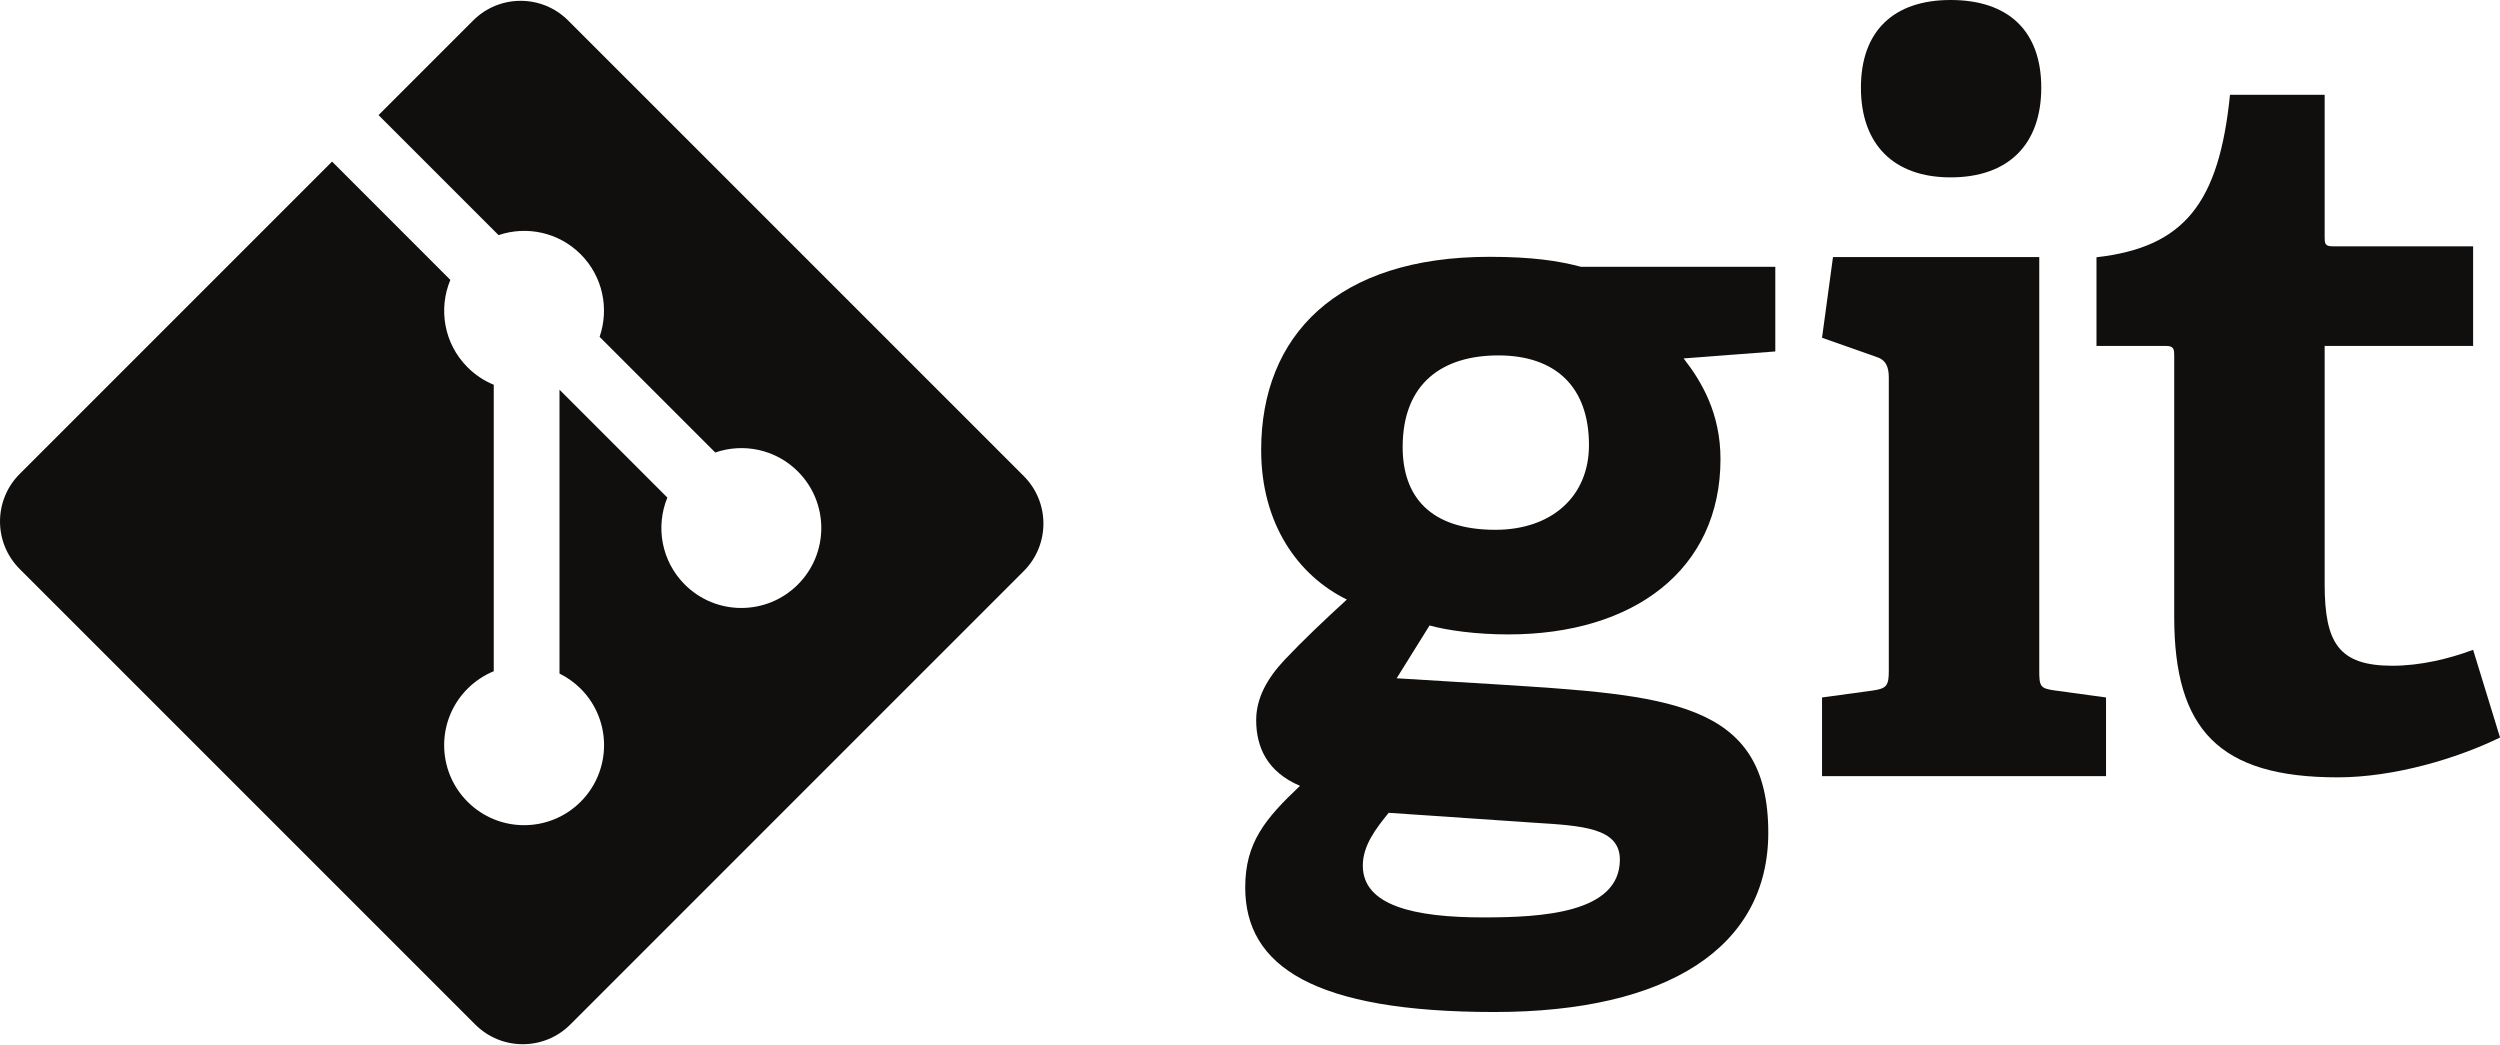
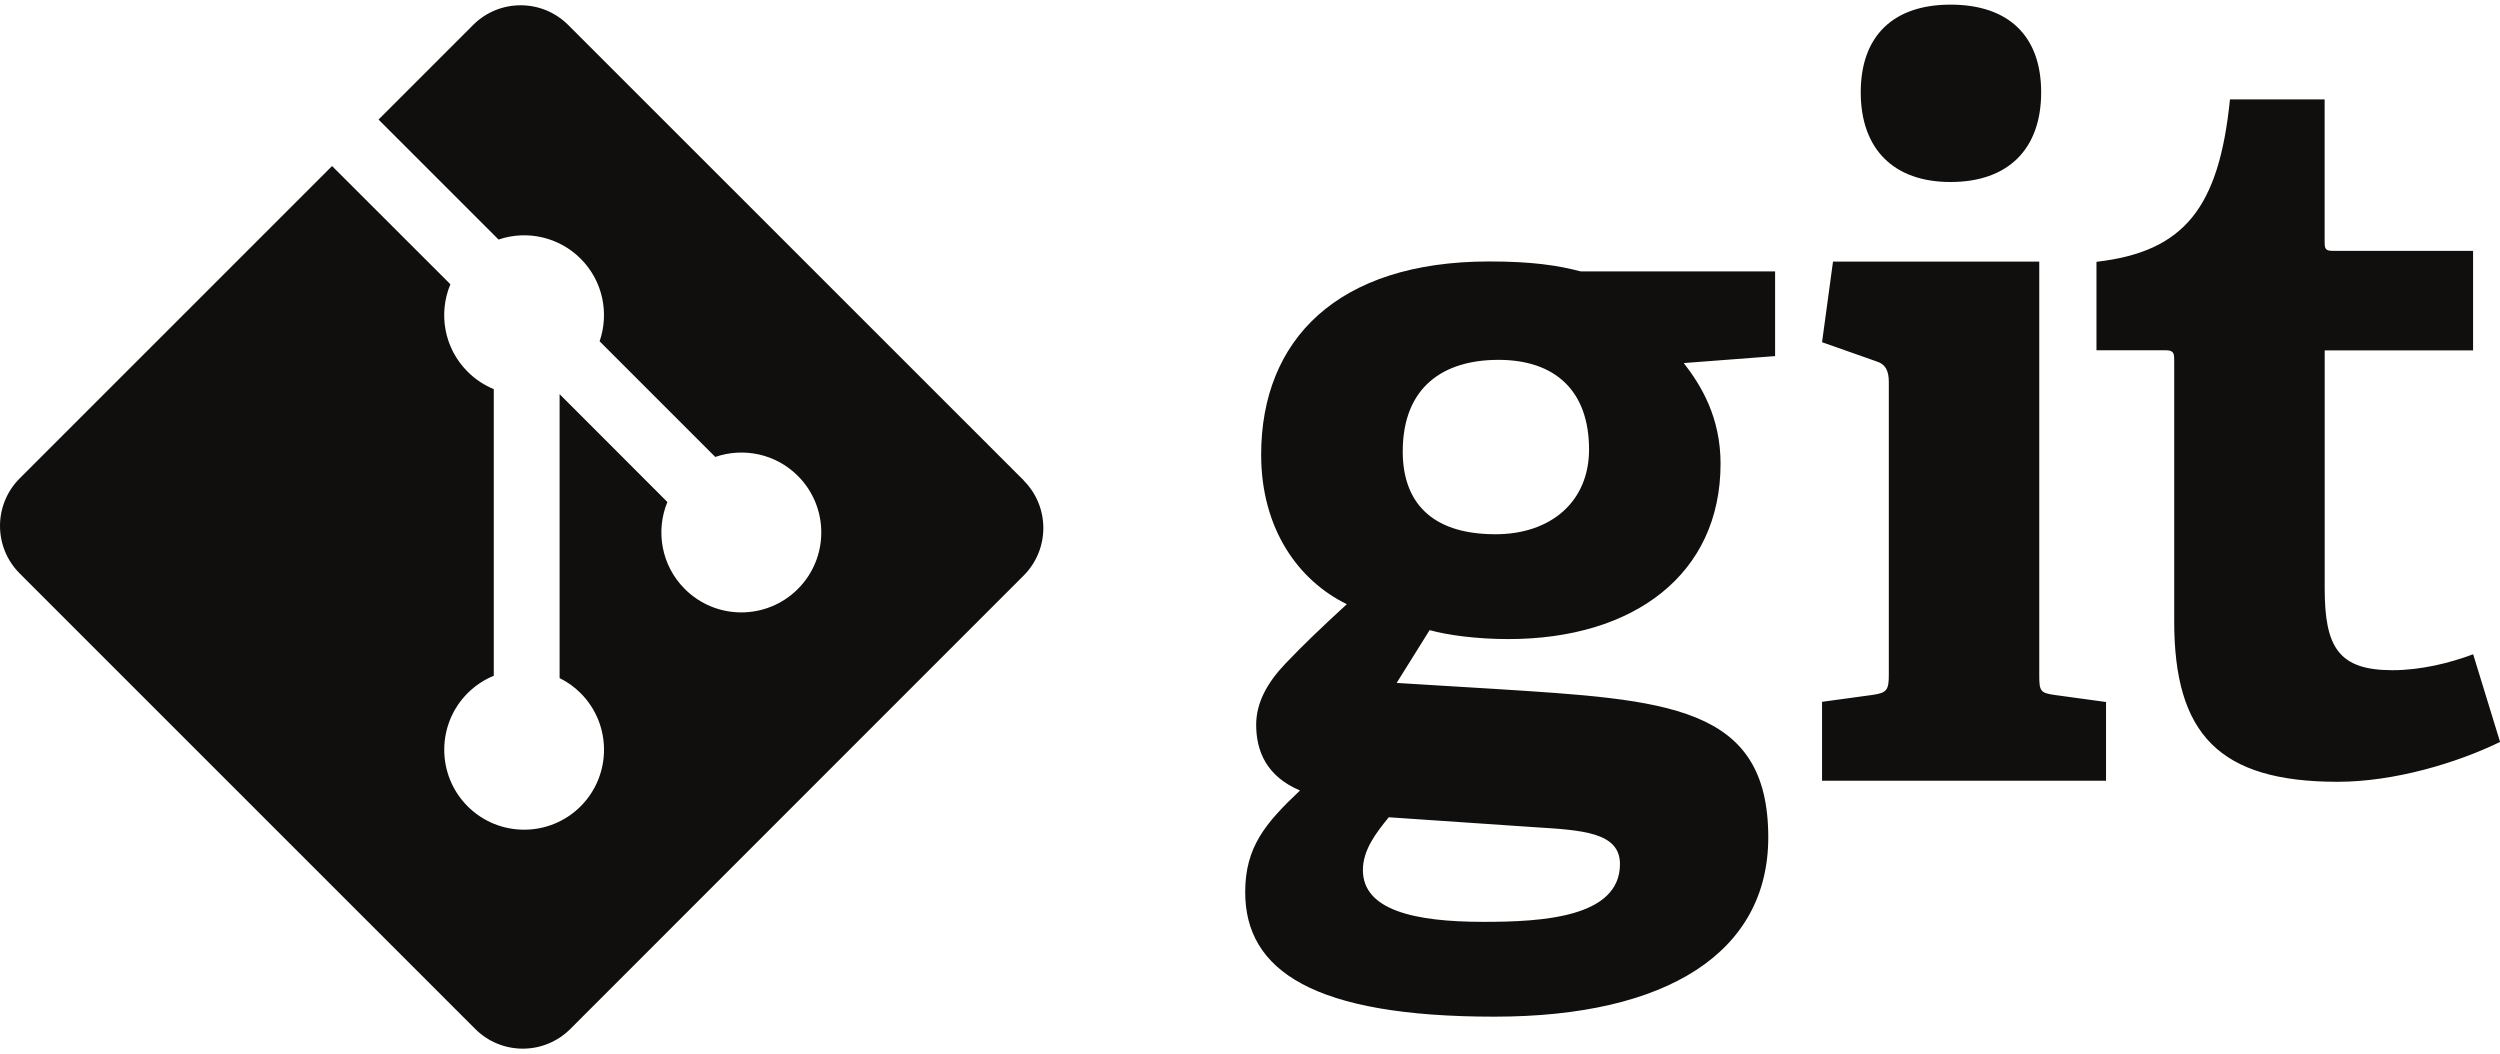
- <svg xmlns="http://www.w3.org/2000/svg" id="svg2" version="1.1" xml:space="preserve" width="272.962" height="114.013" viewBox="0 0 272.962 114.013">
-   <defs id="defs6" />
-   <g id="g10" transform="matrix(1.25,0,0,-1.25,0,114.0125)">
-     <g id="g12" transform="scale(0.1,0.1)">
-       <path d="m 1308.73,601.652 c -47.88,0 -83.54,-23.511 -83.54,-80.093 0,-42.633 23.5,-72.227 80.96,-72.227 48.7,0 81.78,28.695 81.78,73.988 0,51.328 -29.6,78.332 -79.2,78.332 z M 1213,202.133 c -11.33,-13.906 -22.62,-28.68 -22.62,-46.117 0,-34.786 44.36,-45.254 105.3,-45.254 50.48,0 119.24,3.535 119.24,50.468 0,27.895 -33.08,29.622 -74.88,32.243 l -127.04,8.66 z m 257.61,396.89 c 15.64,-20.023 32.2,-47.878 32.2,-87.91 0,-96.601 -75.72,-153.164 -185.35,-153.164 -27.88,0 -53.12,3.473 -68.77,7.817 l -28.73,-46.118 85.28,-5.21 c 150.58,-9.594 239.32,-13.954 239.32,-129.661 0,-100.109 -87.88,-156.652 -239.32,-156.652 -157.52,0 -217.57,40.039 -217.57,108.781 0,39.18 17.41,60.02 47.87,88.782 -28.73,12.144 -38.29,33.89 -38.29,57.398 0,19.16 9.56,36.562 25.25,53.109 15.66,16.52 33.06,33.078 53.95,52.219 -42.64,20.883 -74.85,66.141 -74.85,130.555 0,100.074 66.15,168.804 199.28,168.804 37.43,0 60.07,-3.445 80.09,-8.699 l 169.72,0 0,-73.957 -80.08,-6.094" style="fill:#100f0d;fill-opacity:1;fill-rule:nonzero;stroke:none" id="path14" />
-       <path d="m 1703.8,757.168 c -49.62,0 -78.33,28.746 -78.33,78.371 0,49.563 28.71,76.563 78.33,76.563 50.48,0 79.2,-27 79.2,-76.563 0,-49.625 -28.72,-78.371 -79.2,-78.371 z m -112.29,-523.012 0,68.719 44.4,6.074 c 12.19,1.766 13.92,4.356 13.92,17.442 l 0,255.867 c 0,9.555 -2.6,15.672 -11.33,18.262 l -46.99,16.55 9.57,70.469 180.17,0 0,-361.148 c 0,-13.95 0.84,-15.676 13.93,-17.442 l 44.39,-6.074 0,-68.719 -248.06,0" style="fill:#100f0d;fill-opacity:1;fill-rule:nonzero;stroke:none" id="path16" />
-       <path d="m 2183.73,267.895 c -37.44,-18.254 -92.26,-34.793 -141.89,-34.793 -103.56,0 -142.71,41.734 -142.71,140.121 l 0,228.004 c 0,5.211 0,8.707 -6.99,8.707 l -60.91,0 0,77.453 c 76.61,8.726 107.05,47.027 116.62,141.886 l 82.69,0 0,-123.625 c 0,-6.07 0,-8.699 6.97,-8.699 l 122.7,0 0,-87.015 -129.67,0 0,-207.989 c 0,-51.355 12.2,-71.355 59.17,-71.355 24.4,0 49.61,6.074 70.5,13.914 l 23.52,-76.609" style="fill:#100f0d;fill-opacity:1;fill-rule:nonzero;stroke:none" id="path18" />
-       <path d="m 894.215,496.285 -397.938,397.91 c -22.898,22.918 -60.066,22.918 -82.996,0 L 330.652,811.559 435.469,706.738 c 24.367,8.227 52.297,2.711 71.711,-16.707 19.515,-19.539 24.992,-47.707 16.558,-72.156 l 101.024,-101.02 c 24.441,8.422 52.64,2.981 72.156,-16.57 27.285,-27.277 27.285,-71.476 0,-98.762 -27.289,-27.293 -71.488,-27.293 -98.789,0 -20.516,20.532 -25.59,50.676 -15.199,75.954 l -94.215,94.218 -0.008,-247.929 c 6.652,-3.293 12.93,-7.688 18.473,-13.207 27.277,-27.274 27.277,-71.465 0,-98.782 -27.285,-27.273 -71.504,-27.273 -98.762,0 -27.281,27.317 -27.281,71.508 0,98.782 6.742,6.73 14.543,11.824 22.867,15.238 l 0,250.23 c -8.324,3.403 -16.113,8.461 -22.867,15.239 -20.664,20.648 -25.641,50.976 -15.043,76.351 L 290.051,770.961 17.199,498.125 c -22.926,-22.937 -22.926,-60.105 0,-83.027 L 415.133,17.188 c 22.91,-22.918 60.066,-22.918 83.008,0 L 894.215,413.254 c 22.918,22.93 22.918,60.109 0,83.031" style="fill:#100f0d;fill-opacity:1;fill-rule:nonzero;stroke:none" id="path20" />
-     </g>
-   </g>
+ <svg xmlns="http://www.w3.org/2000/svg" width="273" height="115" viewBox="0 0 272.962 114.013">
+   <path d="M163.6 38.806c-5.985 0-10.443 2.94-10.443 10.012 0 5.33 2.938 9.028 10.12 9.028 6.087 0 10.223-3.587 10.223-9.25 0-6.416-3.7-9.792-9.9-9.792zm-11.966 49.94c-1.416 1.738-2.827 3.585-2.827 5.764 0 4.35 5.545 5.657 13.163 5.657 6.3 0 14.905-.442 14.905-6.308 0-3.487-4.135-3.703-9.36-4.03l-15.88-1.082zm32.2-49.6c1.955 2.503 4.025 5.985 4.025 11 0 12.076-9.465 19.146-23.17 19.146-3.485 0-6.64-.434-8.596-.977l-3.6 5.765 10.66.65c18.822 1.2 29.915 1.744 29.915 16.207 0 12.514-10.985 19.582-29.915 19.582-19.7 0-27.196-5.005-27.196-13.598 0-4.898 2.176-7.503 5.984-11.098-3.6-1.518-4.786-4.236-4.786-7.175 0-2.395 1.195-4.57 3.156-6.638s4.133-4.135 6.744-6.528c-5.33-2.6-9.356-8.268-9.356-16.32 0-12.5 8.27-21.1 24.9-21.1 4.68 0 7.5.43 10 1.088h21.215v9.245l-10 .762m29.15-19.77c-6.202 0-9.8-3.593-9.8-9.796 0-6.195 3.6-9.57 9.8-9.57 6.3 0 9.9 3.375 9.9 9.57 0 6.203-3.6 9.796-9.9 9.796zM198.94 84.743v-8.6l5.55-.76c1.524-.22 1.74-.544 1.74-2.18V41.23c0-1.194-.325-1.96-1.416-2.282l-5.874-2.07 1.196-8.8h22.52v45.144c0 1.744.105 1.96 1.74 2.18l5.55.76v8.6H198.94m74.026-4.237c-4.68 2.282-11.533 4.35-17.736 4.35-12.945 0-17.84-5.216-17.84-17.515v-28.5c0-.65 0-1.1-.874-1.1h-7.614V28.1c9.576-1.1 13.38-5.878 14.577-17.736h10.336v15.453c0 .76 0 1.088.87 1.088h15.337V37.77h-16.2v26c0 6.42 1.525 8.92 7.396 8.92 3.05 0 6.2-.76 8.813-1.74l2.94 9.576m-161.184-28.55L62.035 2.238a7.34 7.34 0 0 0-10.375 0l-10.33 10.33L54.434 25.67a8.71 8.71 0 0 1 8.964 2.088c2.44 2.443 3.124 5.964 2.07 9.02l12.628 12.628c3.055-1.053 6.58-.373 9.02 2.07a8.73 8.73 0 1 1-12.349 12.345c-2.565-2.566-3.2-6.334-1.9-9.494L61.1 42.55V73.55c.832.412 1.616.96 2.3 1.65a8.75 8.75 0 0 1 0 12.348 8.73 8.73 0 0 1-12.345 0 8.75 8.75 0 0 1 0-12.348 8.77 8.77 0 0 1 2.858-1.905V42a8.63 8.63 0 0 1-2.858-1.905c-2.583-2.58-3.205-6.372-1.88-9.544L36.256 17.643 2.15 51.747a7.34 7.34 0 0 0 0 10.379l49.742 49.738a7.34 7.34 0 0 0 10.376 0l49.5-49.508c2.865-2.867 2.865-7.514 0-10.38" fill="#100f0d" />
</svg>
